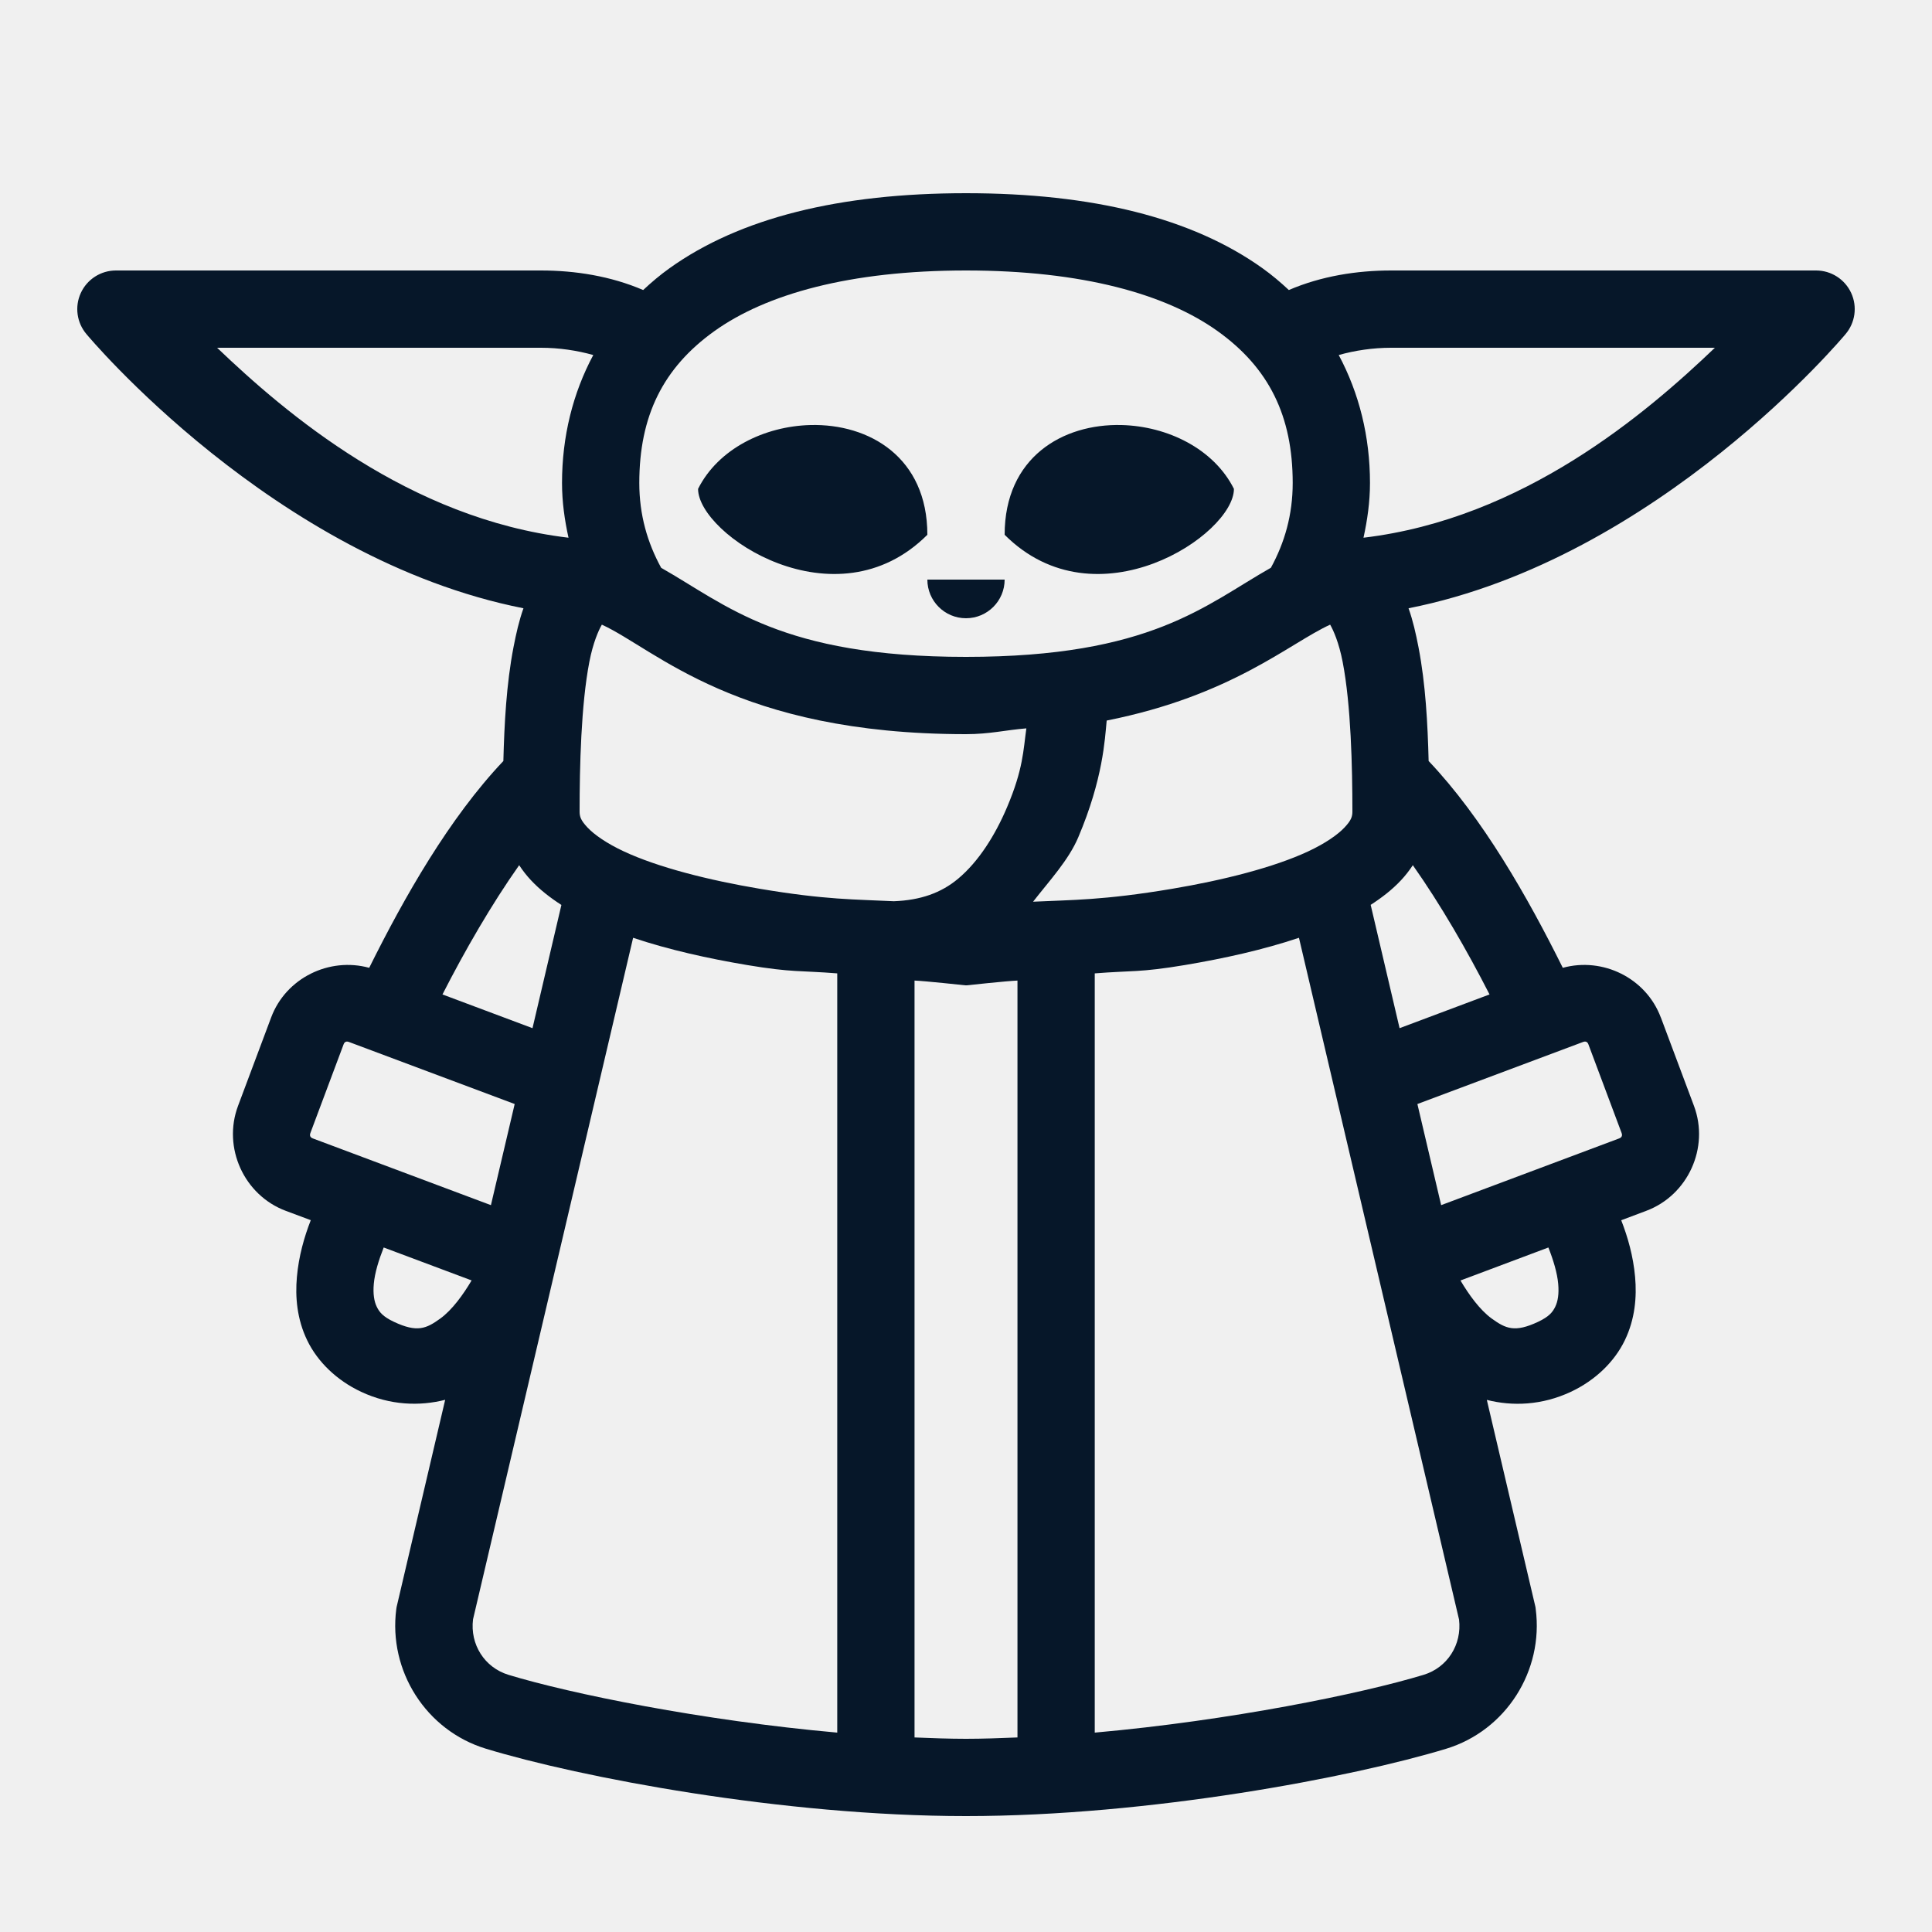
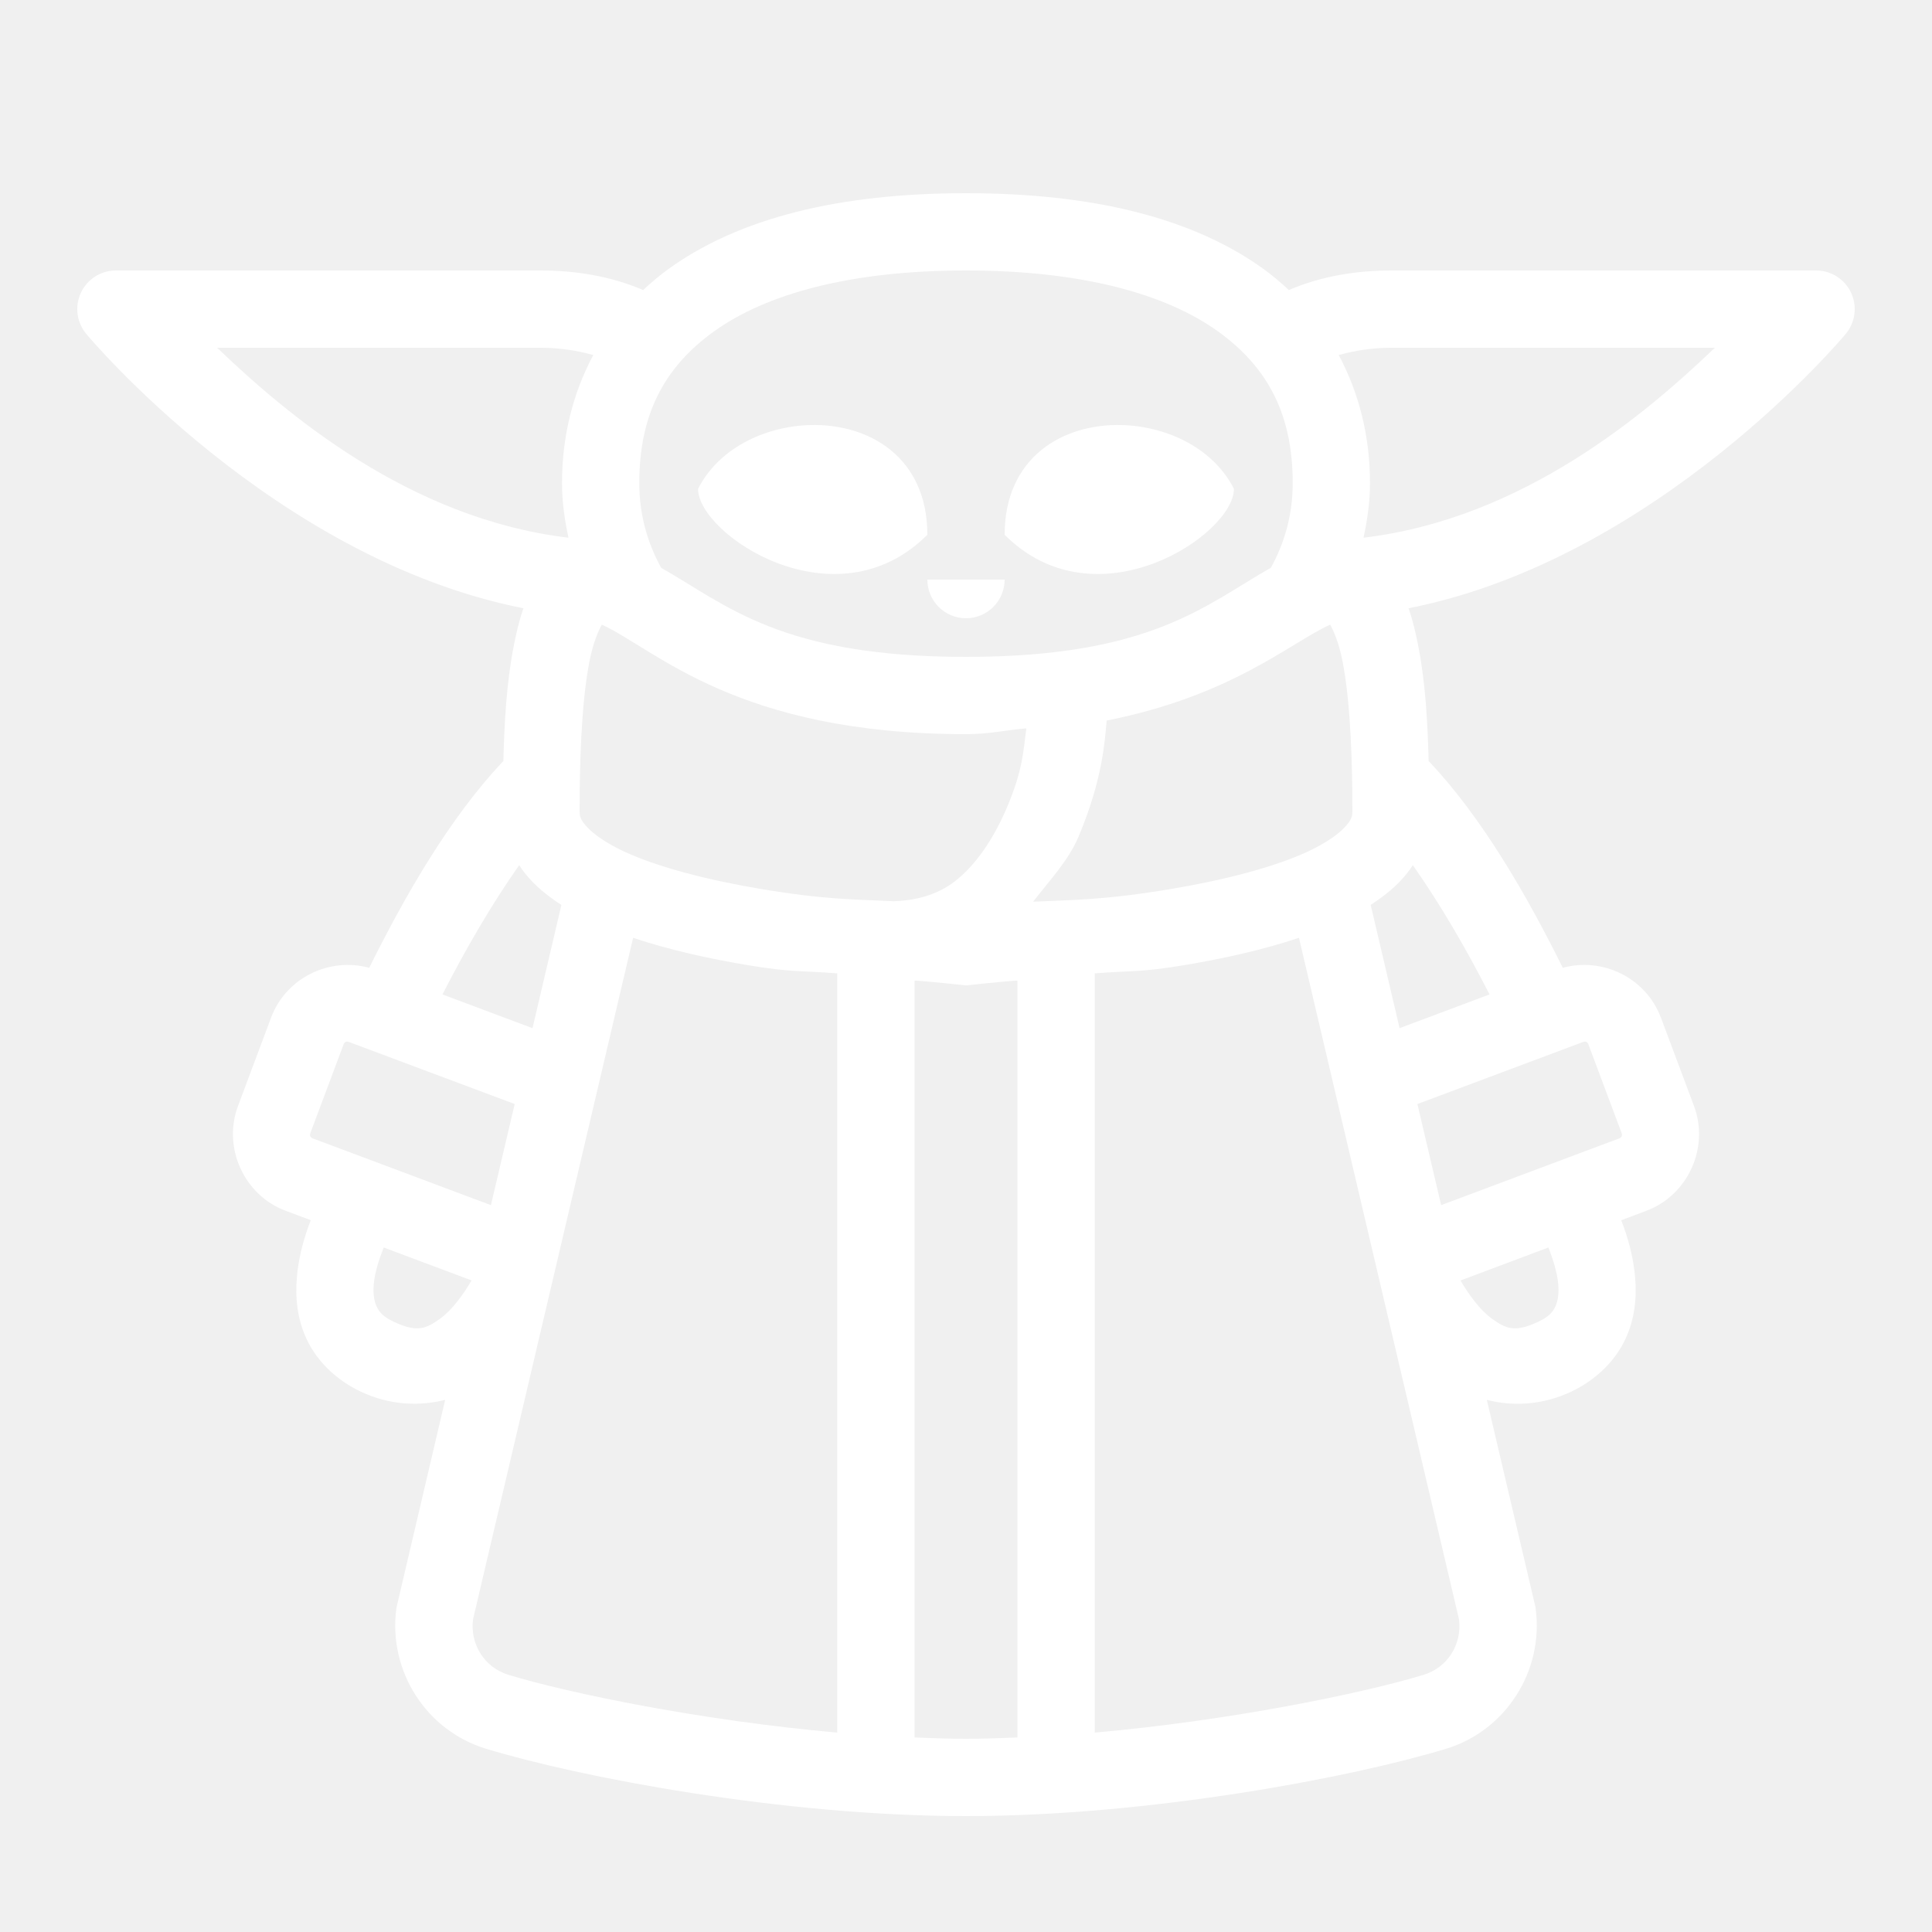
- <svg xmlns="http://www.w3.org/2000/svg" fill="#061729" viewBox="0 0 50 50" width="50px" height="50px">
+ <svg xmlns="http://www.w3.org/2000/svg" fill="#ffffff" viewBox="0 0 50 50" width="50px" height="50px">
  <path d="M 25 5 C 21.716 5 19.146 5.642 17.328 6.941 C 17.083 7.116 16.858 7.307 16.645 7.506 C 15.804 7.144 14.881 7 14 7 L 3 7 A 1 1 0 0 0 2.24 8.65 C 2.24 8.65 7.075 14.465 13.547 15.742 C 13.433 16.062 13.357 16.4 13.289 16.752 C 13.105 17.705 13.052 18.733 13.027 19.695 C 11.63 21.168 10.467 23.21 9.555 25.047 C 8.521 24.763 7.4 25.31 7.018 26.33 L 6.16 28.621 C 5.756 29.701 6.315 30.932 7.395 31.336 L 8.043 31.578 C 7.873 32.013 7.732 32.507 7.684 33.045 C 7.637 33.564 7.685 34.14 7.951 34.689 C 8.217 35.239 8.708 35.72 9.346 36.02 C 10.094 36.371 10.86 36.396 11.521 36.227 L 10.264 41.59 L 10.256 41.641 C 10.047 43.239 11.023 44.783 12.574 45.256 C 14.995 45.994 20.252 47 25 47 C 29.748 47 35.005 45.994 37.426 45.258 C 38.977 44.785 39.953 43.239 39.744 41.641 L 39.738 41.592 L 38.479 36.229 C 39.14 36.398 39.906 36.371 40.654 36.02 C 41.292 35.72 41.783 35.239 42.049 34.689 C 42.315 34.14 42.363 33.564 42.316 33.045 C 42.268 32.508 42.127 32.015 41.957 31.58 L 42.605 31.336 C 43.685 30.932 44.244 29.701 43.84 28.621 L 42.982 26.33 L 42.98 26.328 C 42.597 25.309 41.478 24.763 40.445 25.047 C 39.533 23.21 38.37 21.168 36.973 19.695 C 36.948 18.733 36.895 17.705 36.711 16.752 C 36.643 16.4 36.567 16.062 36.453 15.742 C 42.925 14.465 47.76 8.65 47.76 8.65 A 1 1 0 0 0 47 7 L 36 7 C 35.119 7 34.196 7.144 33.355 7.506 C 33.142 7.307 32.917 7.116 32.672 6.941 C 30.854 5.642 28.284 5 25 5 z M 25 7 C 28.019 7 30.176 7.615 31.51 8.568 C 32.844 9.522 33.455 10.769 33.455 12.5 C 33.455 13.322 33.247 14.042 32.891 14.693 C 31.187 15.659 29.79 17 25 17 C 20.212 17 18.814 15.661 17.111 14.695 C 16.754 14.043 16.545 13.323 16.545 12.5 C 16.545 10.769 17.156 9.522 18.49 8.568 C 19.824 7.615 21.981 7 25 7 z M 5.619 9 L 14 9 C 14.467 9 14.929 9.069 15.354 9.188 C 14.825 10.176 14.545 11.3 14.545 12.5 C 14.545 12.991 14.613 13.46 14.713 13.916 C 10.58 13.425 7.39 10.694 5.619 9 z M 36 9 L 44.381 9 C 42.61 10.694 39.42 13.425 35.287 13.916 C 35.387 13.46 35.455 12.99 35.455 12.5 C 35.455 11.3 35.175 10.176 34.646 9.188 C 35.071 9.069 35.533 9 36 9 z M 20.973 11 C 19.786 11.03 18.586 11.614 18.066 12.652 C 18.066 13.839 21.627 16.213 24 13.84 C 24 11.837 22.498 10.961 20.973 11 z M 29.027 11 C 27.502 10.961 26 11.837 26 13.84 C 28.373 16.213 31.934 13.839 31.934 12.652 C 31.414 11.614 30.214 11.03 29.027 11 z M 24 15 C 24 15.552 24.448 16 25 16 C 25.552 16 26 15.552 26 15 L 24 15 z M 15.576 16.166 C 16.967 16.801 19.062 19 25 19 C 25.614 19 26.026 18.893 26.562 18.85 C 26.482 19.421 26.481 19.903 26.064 20.887 C 25.754 21.619 25.326 22.297 24.797 22.74 C 24.356 23.11 23.82 23.298 23.133 23.324 C 22.122 23.273 21.385 23.291 19.666 23.002 C 18.339 22.779 17.025 22.446 16.143 22.033 C 15.701 21.827 15.376 21.599 15.203 21.414 C 15.03 21.229 15 21.135 15 21 C 15 19.851 15.037 18.242 15.252 17.131 C 15.348 16.632 15.492 16.311 15.576 16.166 z M 34.424 16.166 C 34.508 16.311 34.652 16.632 34.748 17.131 C 34.963 18.242 35 19.851 35 21 C 35 21.135 34.97 21.229 34.797 21.414 C 34.624 21.599 34.299 21.827 33.857 22.033 C 32.975 22.446 31.661 22.779 30.334 23.002 C 28.55 23.302 27.727 23.288 26.736 23.336 C 27.164 22.786 27.656 22.259 27.906 21.668 C 28.548 20.154 28.593 19.139 28.641 18.648 C 31.89 18.001 33.368 16.648 34.424 16.166 z M 13.436 22.391 C 13.528 22.531 13.631 22.663 13.742 22.781 C 13.974 23.029 14.243 23.235 14.529 23.42 L 13.781 26.609 L 11.451 25.736 C 12.037 24.589 12.717 23.411 13.436 22.391 z M 36.564 22.391 C 37.283 23.411 37.963 24.589 38.549 25.736 L 36.221 26.609 L 35.473 23.418 C 35.758 23.234 36.026 23.029 36.258 22.781 C 36.369 22.663 36.472 22.531 36.564 22.391 z M 16.385 24.27 C 17.312 24.581 18.324 24.805 19.334 24.975 C 20.51 25.172 20.702 25.114 21.668 25.191 L 21.668 44.84 C 18.171 44.529 14.759 43.832 13.158 43.344 C 12.54 43.155 12.161 42.558 12.242 41.908 L 16.385 24.27 z M 33.617 24.27 L 37.76 41.914 C 37.837 42.562 37.46 43.156 36.844 43.344 C 35.242 43.831 31.83 44.529 28.332 44.84 L 28.332 25.191 C 29.298 25.114 29.49 25.172 30.666 24.975 C 31.677 24.805 32.69 24.581 33.617 24.27 z M 23.668 25.377 C 23.937 25.387 24.982 25.5 24.982 25.5 L 25 25.5 L 25.018 25.5 C 25.018 25.5 26.063 25.387 26.332 25.377 L 26.332 44.965 C 25.884 44.983 25.436 45 25 45 C 24.564 45 24.116 44.983 23.668 44.965 L 23.668 25.377 z M 8.945 26.963 C 8.969 26.952 8.999 26.954 9.033 26.967 L 13.32 28.572 L 12.705 31.189 L 8.098 29.463 C 8.029 29.437 8.008 29.39 8.033 29.322 L 8.891 27.031 C 8.903 26.997 8.921 26.974 8.945 26.963 z M 41.055 26.963 C 41.079 26.974 41.097 26.997 41.109 27.031 L 41.967 29.322 C 41.992 29.39 41.971 29.437 41.902 29.463 L 37.297 31.189 L 36.682 28.572 L 40.967 26.967 C 41.001 26.954 41.031 26.952 41.055 26.963 z M 9.93 32.285 L 12.205 33.137 C 11.991 33.5 11.701 33.903 11.393 34.125 C 11.032 34.385 10.799 34.493 10.195 34.209 C 9.905 34.072 9.816 33.954 9.75 33.818 C 9.684 33.682 9.65 33.489 9.674 33.225 C 9.699 32.942 9.802 32.609 9.93 32.285 z M 40.072 32.285 C 40.2 32.609 40.301 32.943 40.326 33.225 C 40.35 33.489 40.316 33.682 40.25 33.818 C 40.184 33.954 40.095 34.072 39.805 34.209 C 39.201 34.493 38.968 34.385 38.607 34.125 C 38.3 33.904 38.011 33.501 37.797 33.139 L 40.072 32.285 z" />
</svg>
